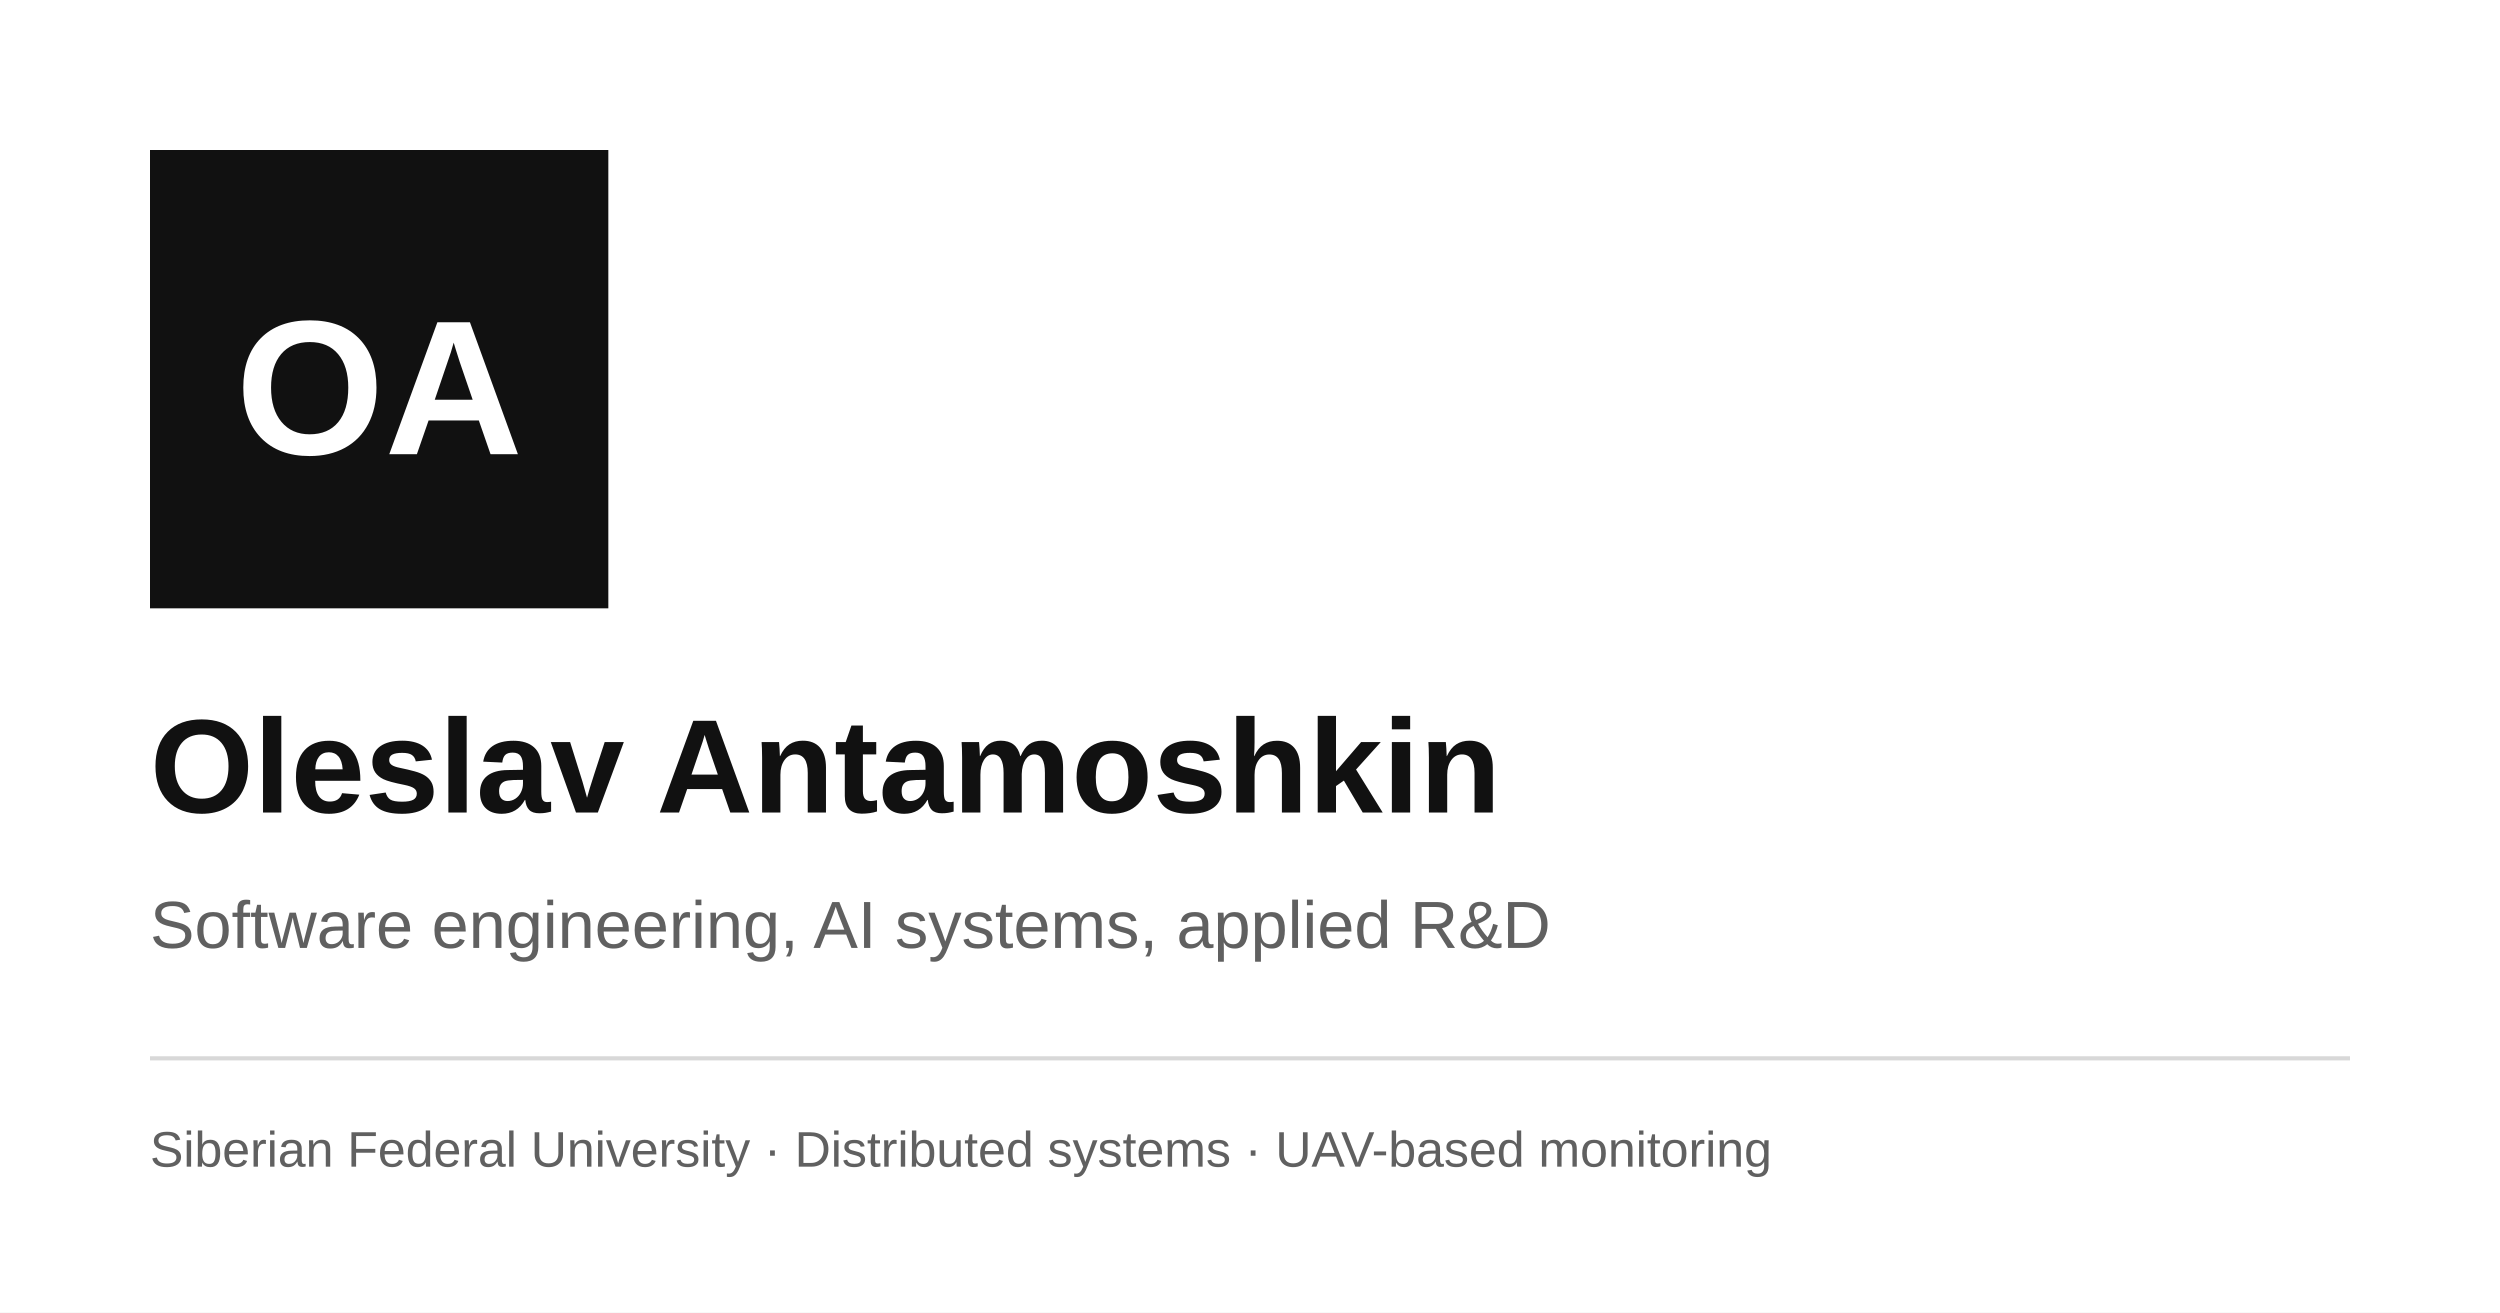
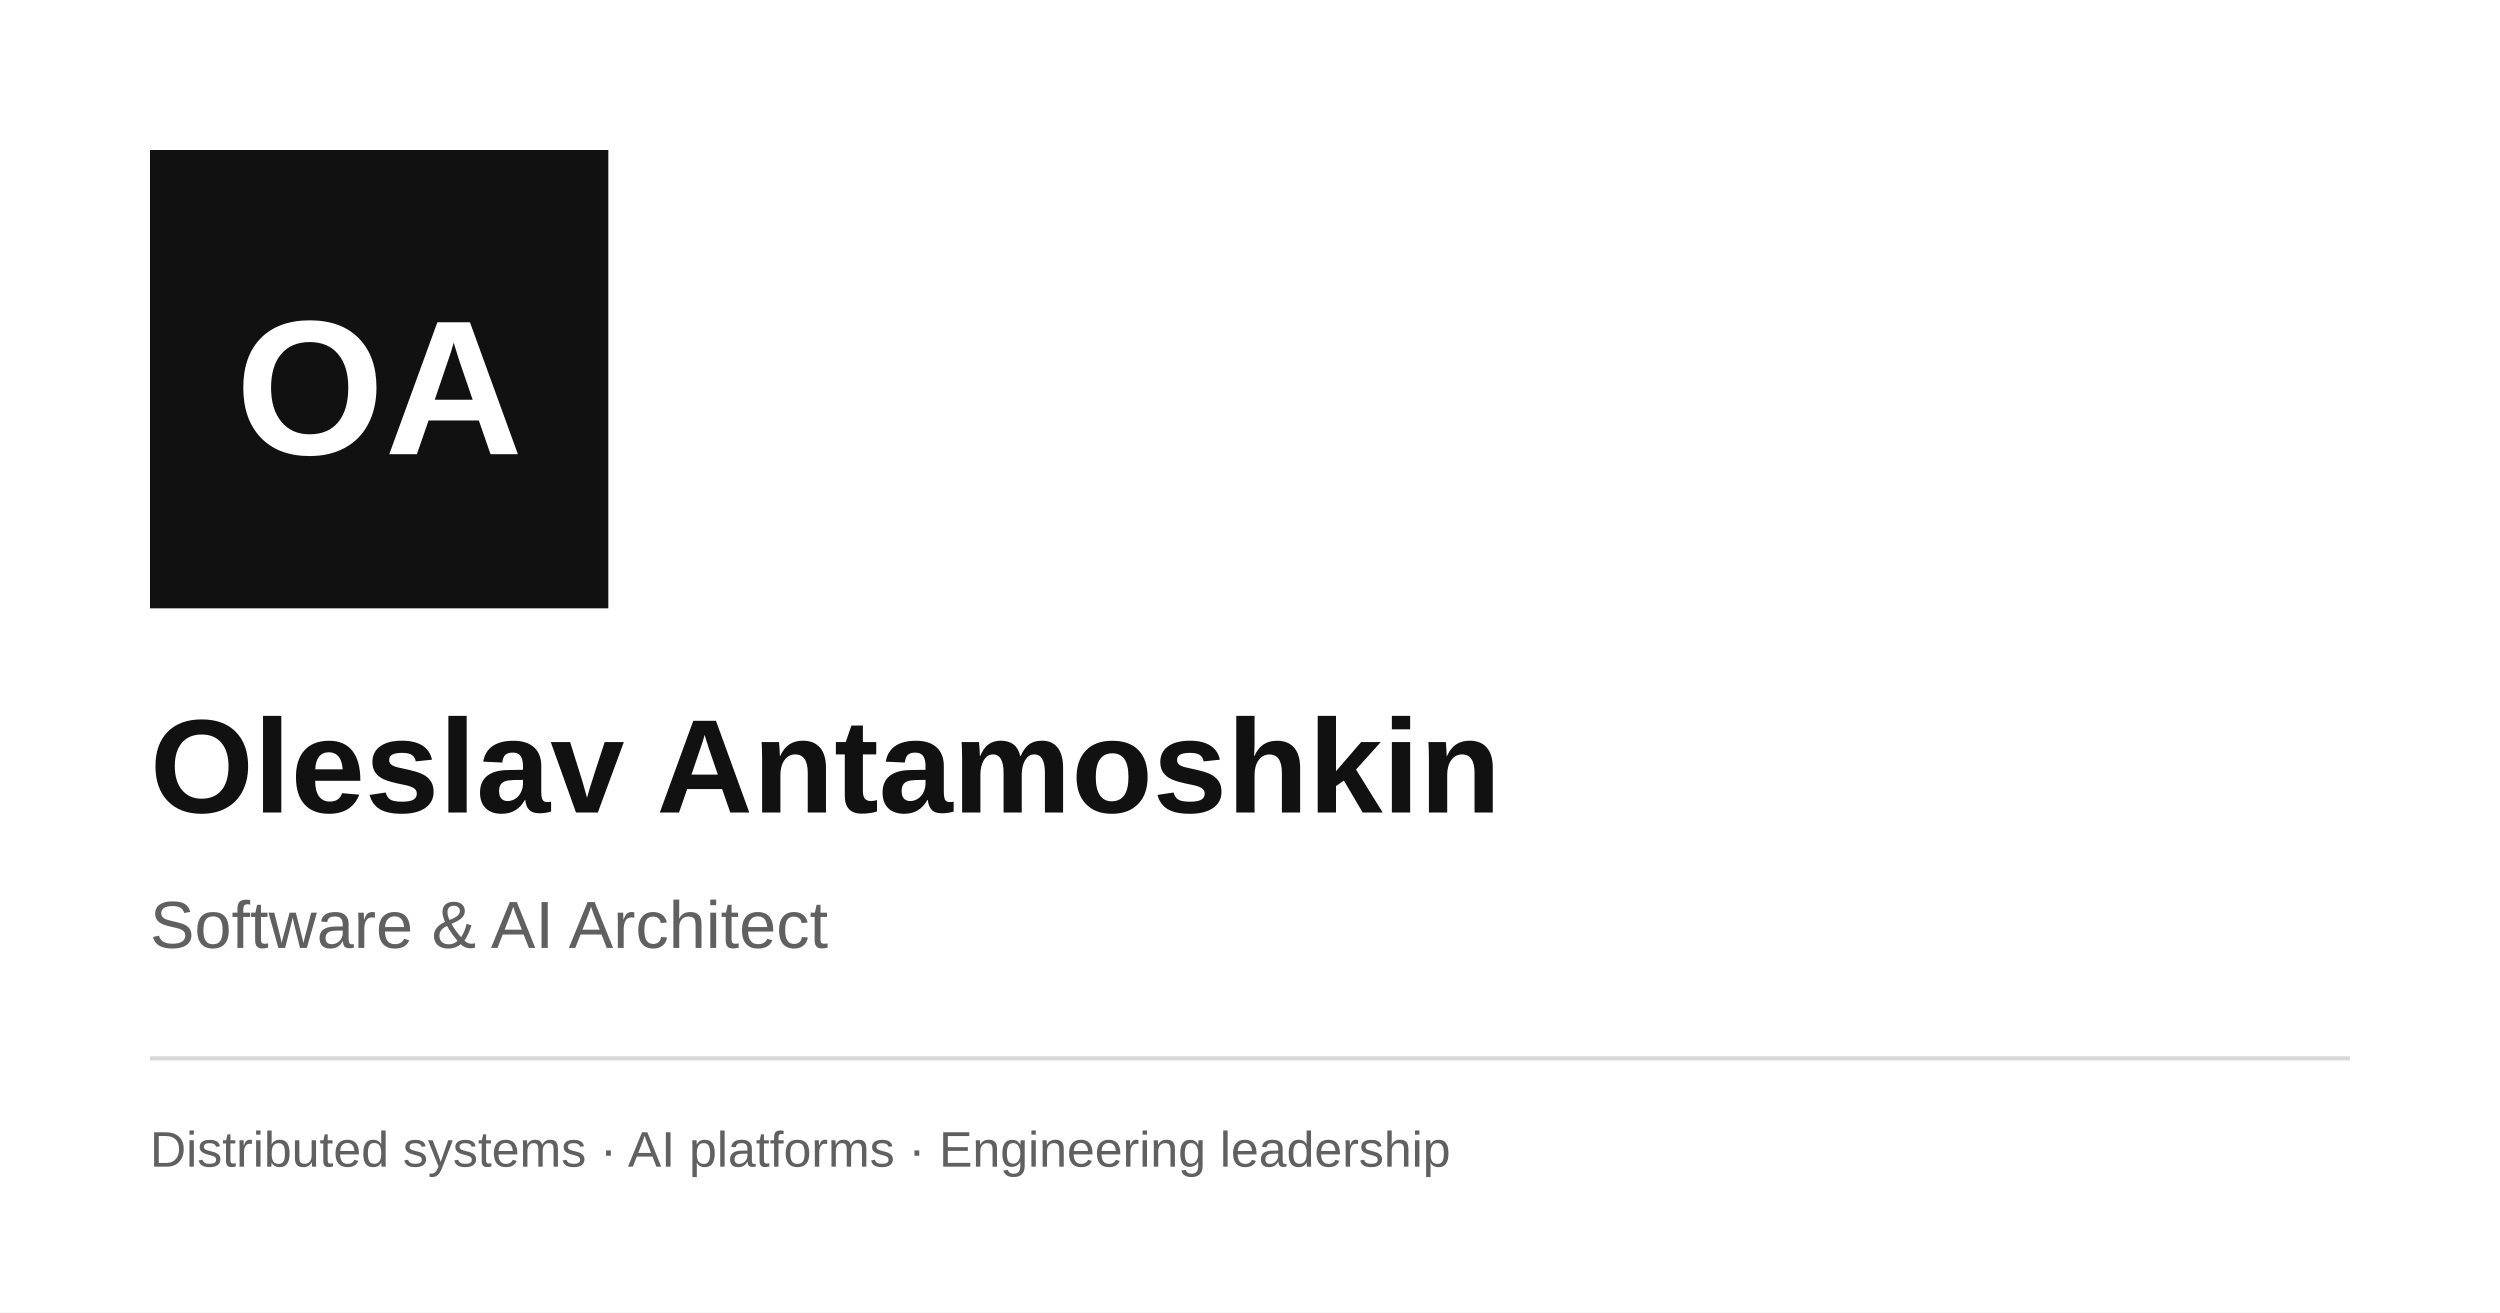
<svg xmlns="http://www.w3.org/2000/svg" width="1200" height="630" viewBox="0 0 1200 630" role="img" aria-labelledby="title desc">
  <rect width="1200" height="630" fill="#ffffff" />
  <rect x="72" y="72" width="220" height="220" fill="#111111" />
  <text x="182" y="218" fill="#ffffff" font-family="Arial, Helvetica, sans-serif" font-size="92" font-weight="700" text-anchor="middle">OA</text>
  <text x="72" y="390" fill="#111111" font-family="Arial, Helvetica, sans-serif" font-size="64" font-weight="700">Oleslav Antamoshkin</text>
-   <text x="72" y="455" fill="#606060" font-family="Arial, Helvetica, sans-serif" font-size="32">Software engineering, AI systems, applied R&amp;D</text>
+   <text x="72" y="455" fill="#606060" font-family="Arial, Helvetica, sans-serif" font-size="32">Software &amp; AI Architect</text>
  <line x1="72" y1="508" x2="1128" y2="508" stroke="#d8d8d8" stroke-width="2" />
-   <text x="72" y="560" fill="#606060" font-family="Arial, Helvetica, sans-serif" font-size="24">Siberian Federal University · Distributed systems · UAV-based monitoring</text>
+   <text x="72" y="560" fill="#606060" font-family="Arial, Helvetica, sans-serif" font-size="24">Distributed systems · AI platforms · Engineering leadership</text>
</svg>
